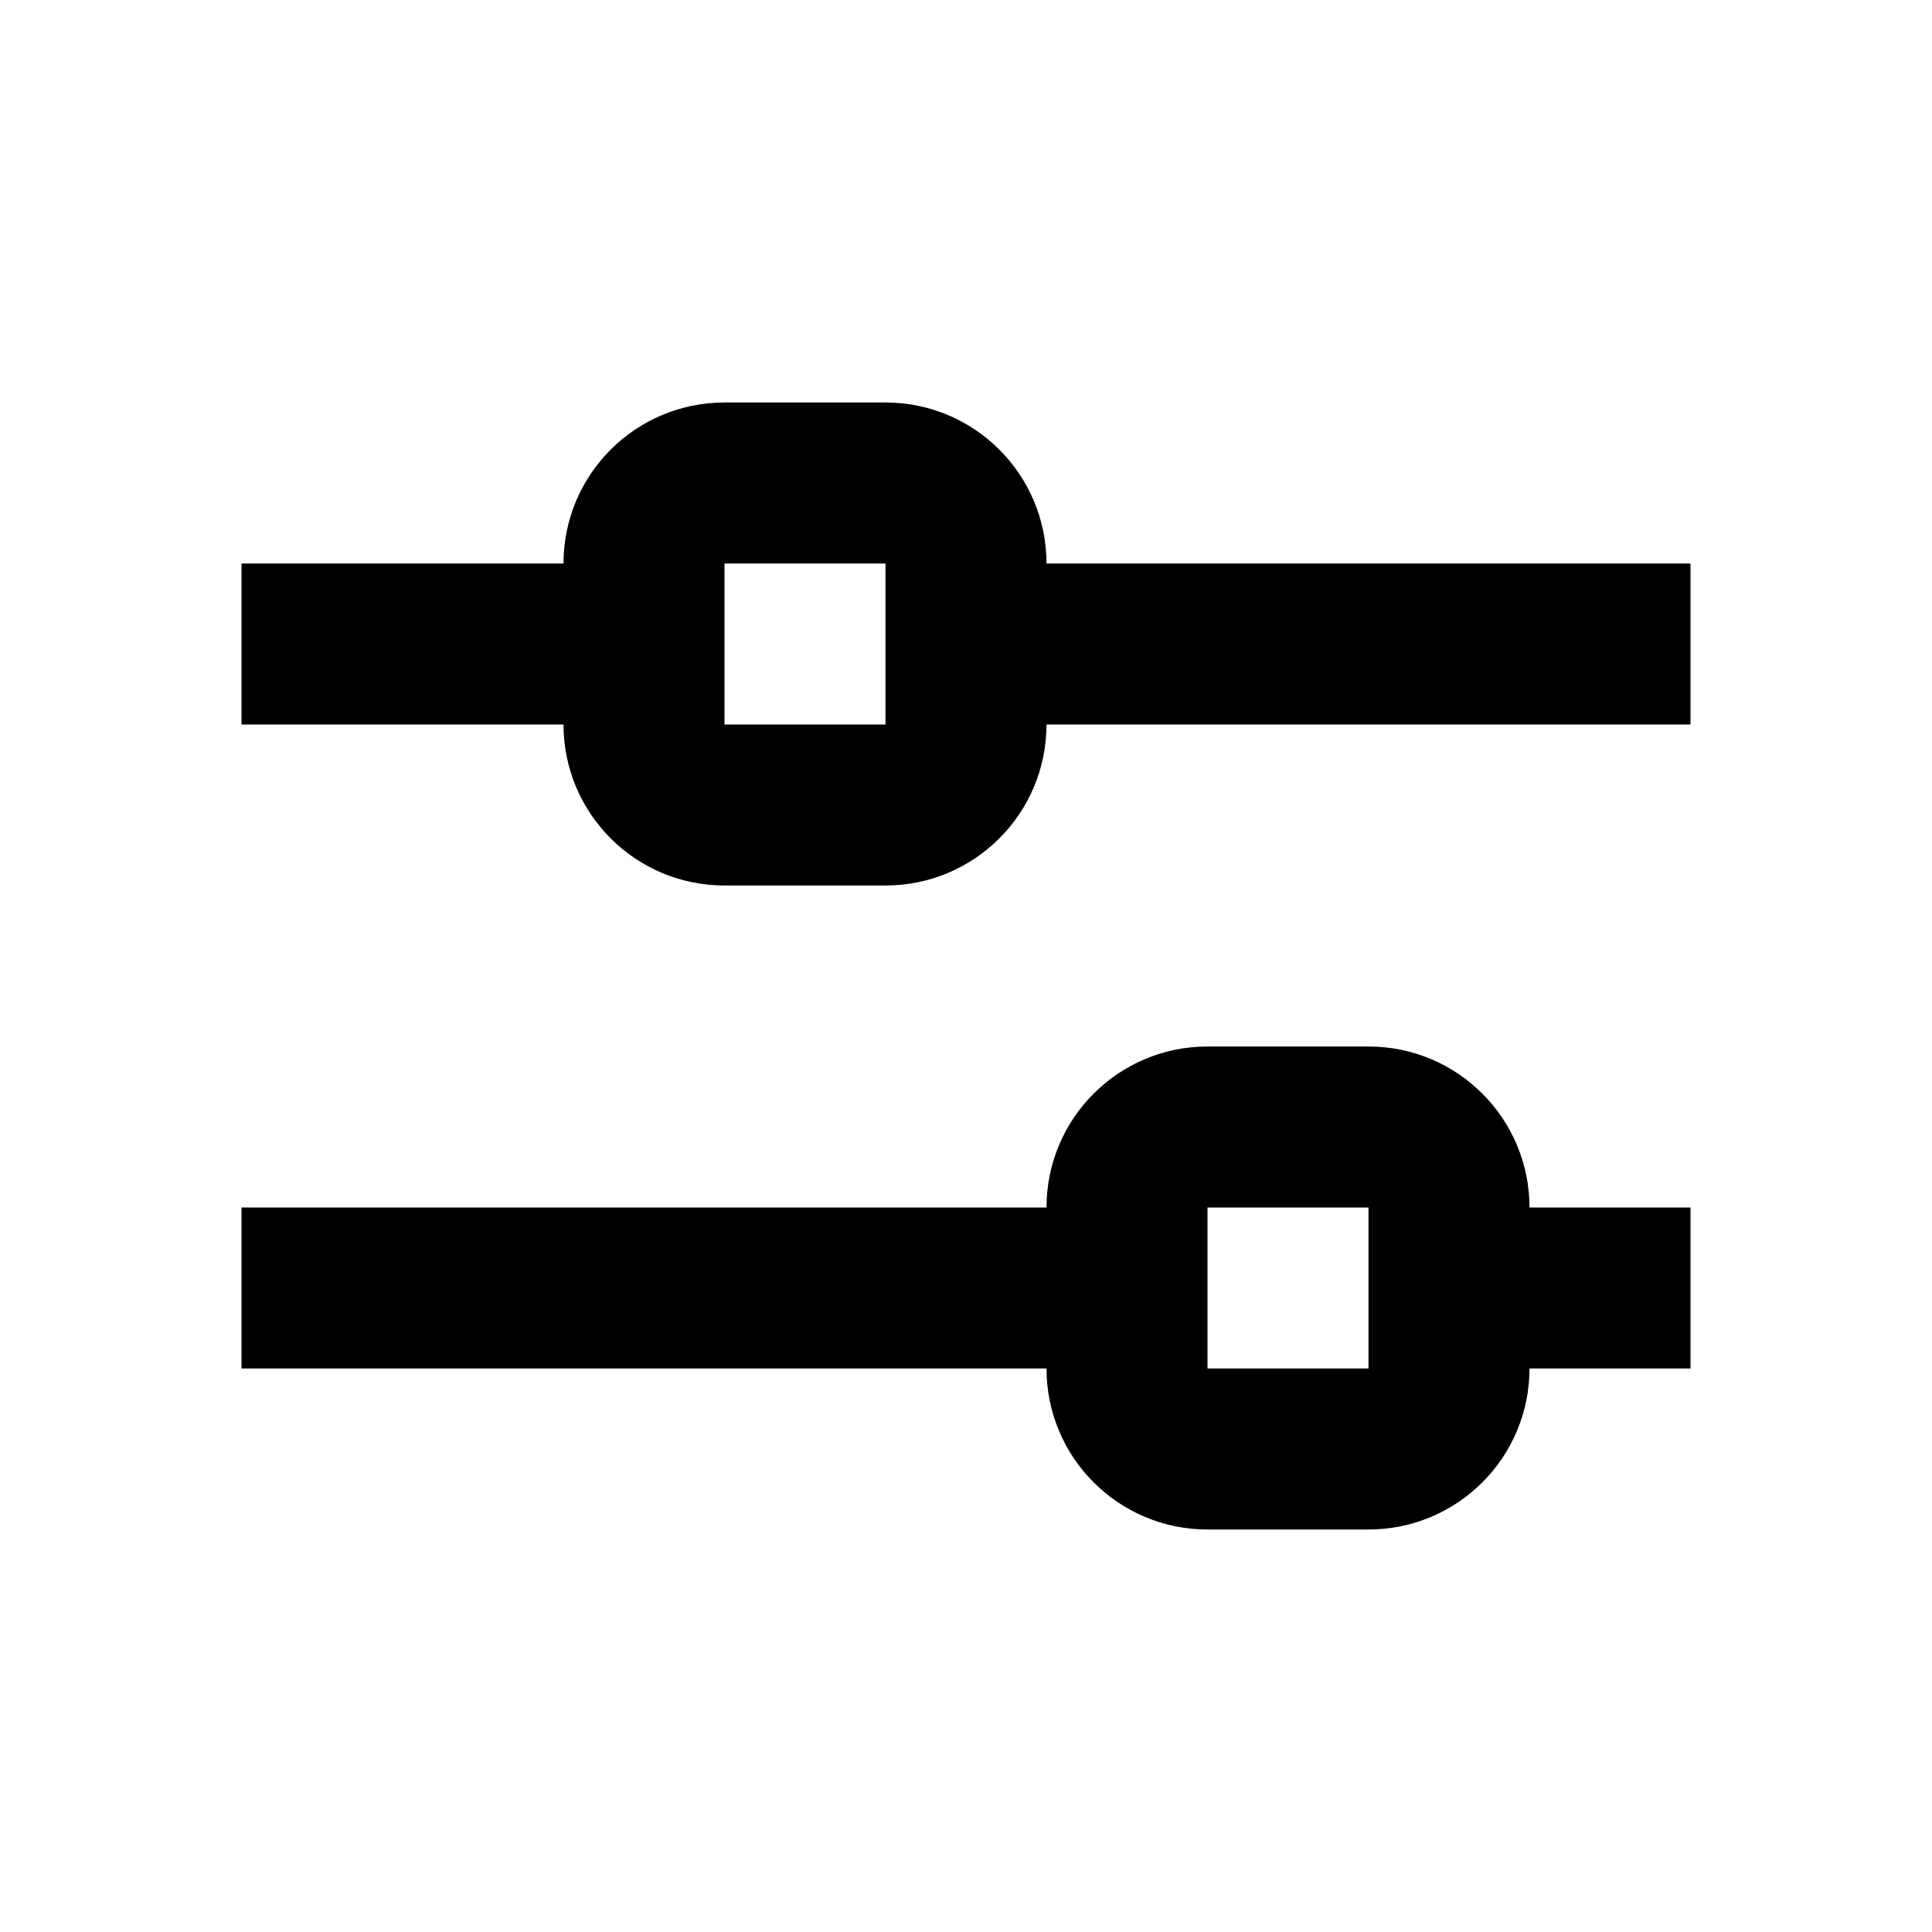
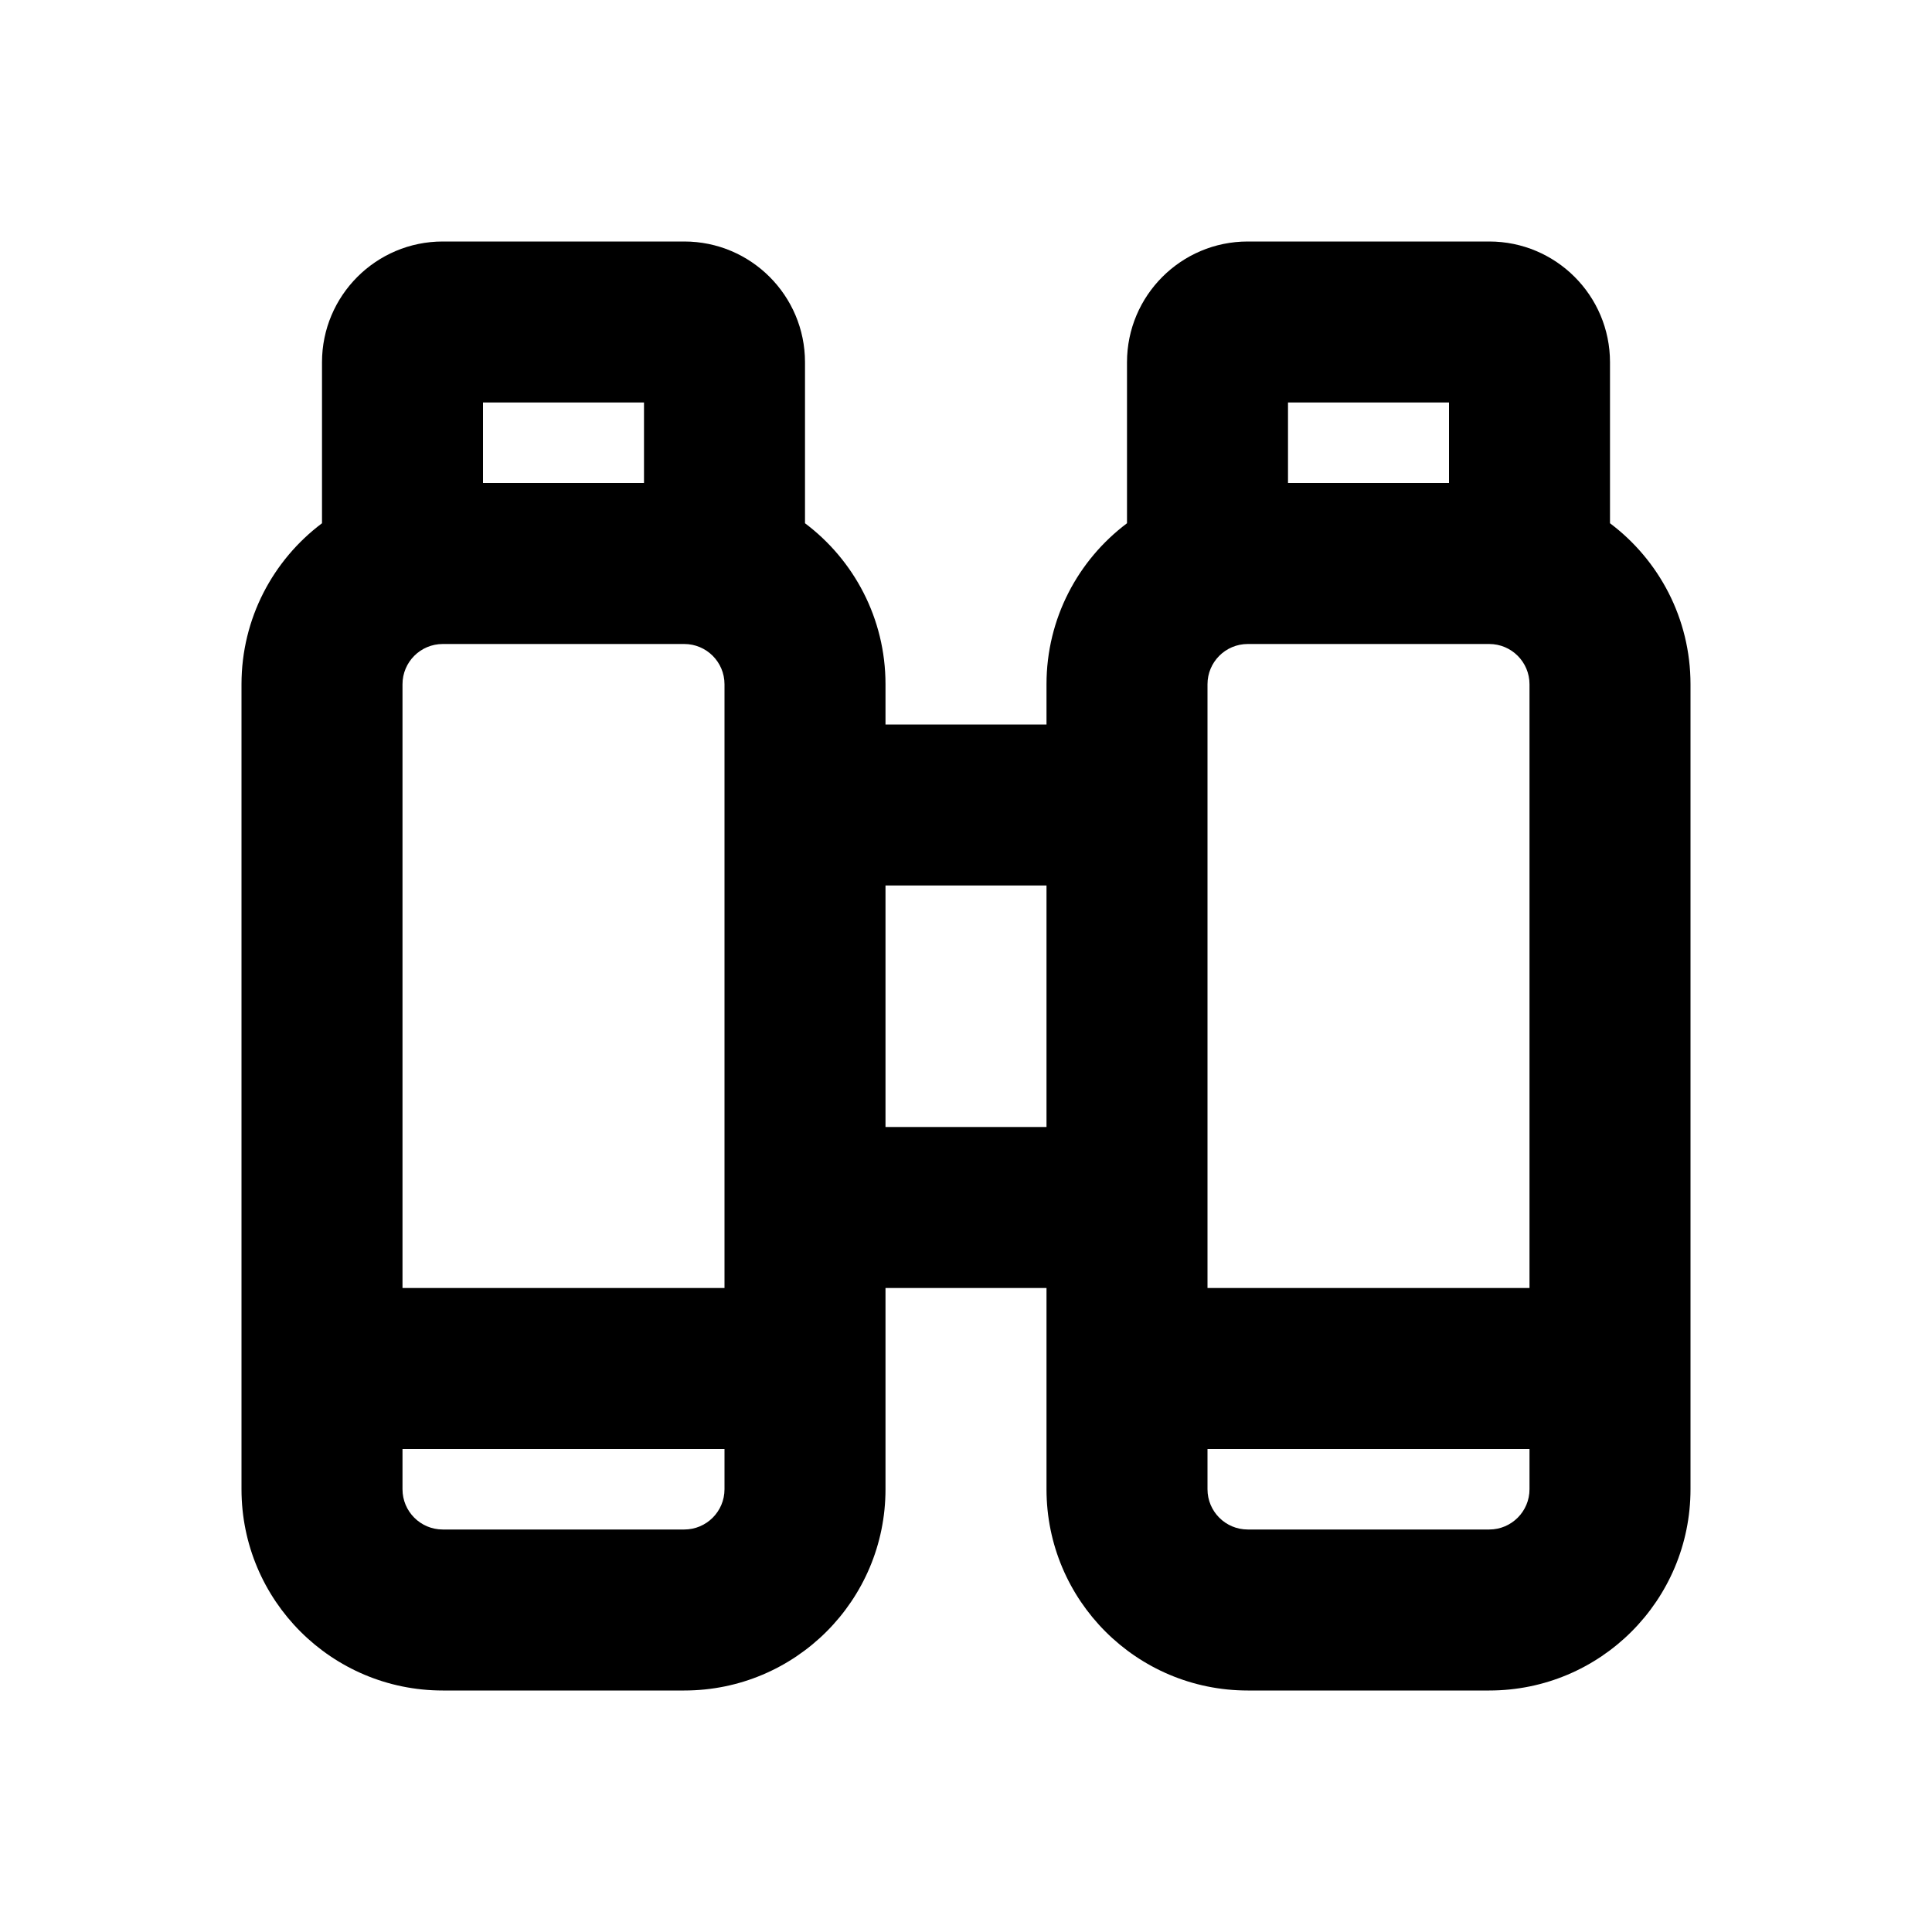
<svg xmlns="http://www.w3.org/2000/svg" width="24" height="24" viewBox="0 0 24 24" fill="none">
-   <path fill-rule="evenodd" clip-rule="evenodd" d="M9 5C7.895 5 7 5.895 7 7H3V9H7C7 10.105 7.895 11 9 11H11C12.105 11 13 10.105 13 9L21 9V7L13 7C13 5.895 12.105 5 11 5H9ZM9 7H11V9H9V7Z" fill="currentColor" />
-   <path fill-rule="evenodd" clip-rule="evenodd" d="M15 13C13.895 13 13 13.895 13 15H3V17H13C13 18.105 13.895 19 15 19H17C18.105 19 19 18.105 19 17H21V15H19C19 13.895 18.105 13 17 13H15ZM15 15H17V17H15V15Z" fill="currentColor" />
+   <path fill-rule="evenodd" clip-rule="evenodd" d="M4 4.5C4 3.672 4.672 3 5.5 3H8.5C9.328 3 10 3.672 10 4.5V6.5C10.607 6.956 11 7.682 11 8.5V9H13V8.5C13 7.682 13.393 6.956 14 6.5V4.5C14 3.672 14.672 3 15.5 3H18.5C19.328 3 20 3.672 20 4.5V6.5C20.607 6.956 21 7.682 21 8.5V18.5C21 19.881 19.881 21 18.5 21H15.5C14.119 21 13 19.881 13 18.5V16H11V18.5C11 19.881 9.881 21 8.5 21H5.5C4.119 21 3 19.881 3 18.5V8.5C3 7.682 3.393 6.956 4 6.5V4.5ZM9 8.5C9 8.224 8.776 8 8.5 8H5.5C5.224 8 5 8.224 5 8.5V16H9V8.5ZM9 18H5V18.5C5 18.776 5.224 19 5.5 19H8.5C8.776 19 9 18.776 9 18.5V18ZM11 14H13V11H11V14ZM15 16H19V8.5C19 8.224 18.776 8 18.5 8H15.5C15.224 8 15 8.224 15 8.5V16ZM15 18.5V18H19V18.5C19 18.776 18.776 19 18.5 19H15.5C15.224 19 15 18.776 15 18.5ZM8 5V6H6V5H8ZM16 6H18V5H16V6Z" fill="currentColor" />
</svg>
